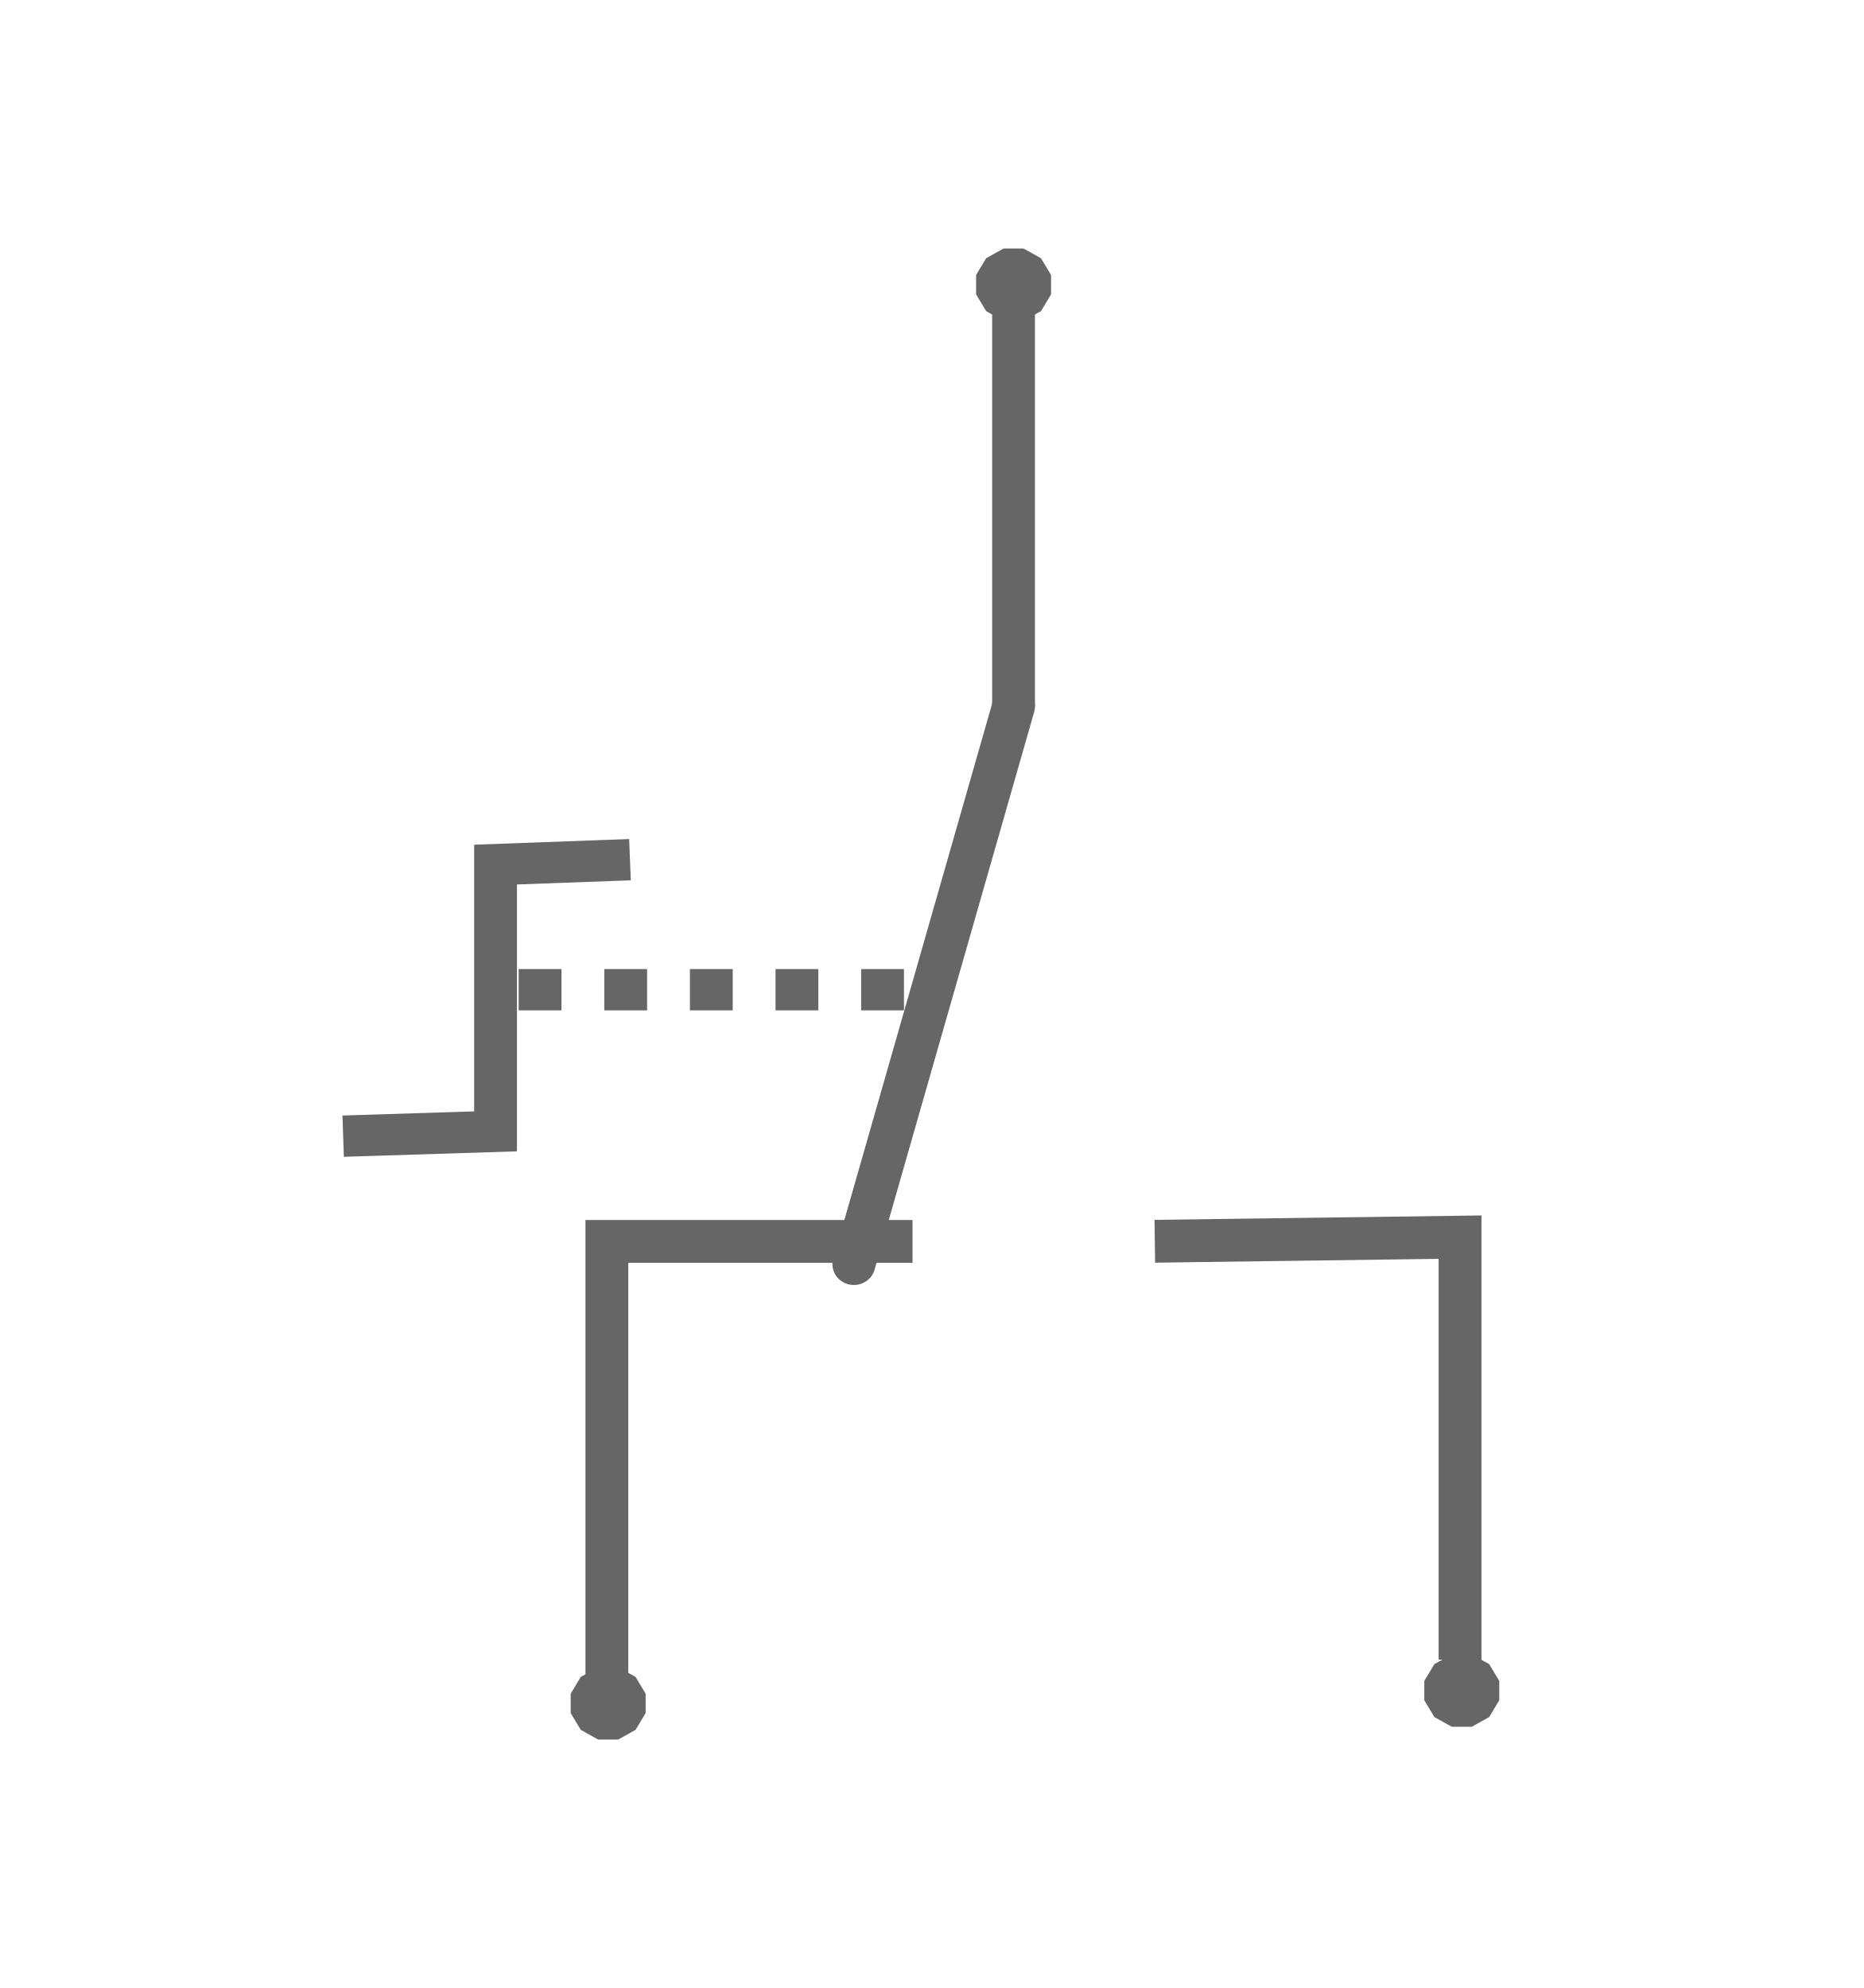
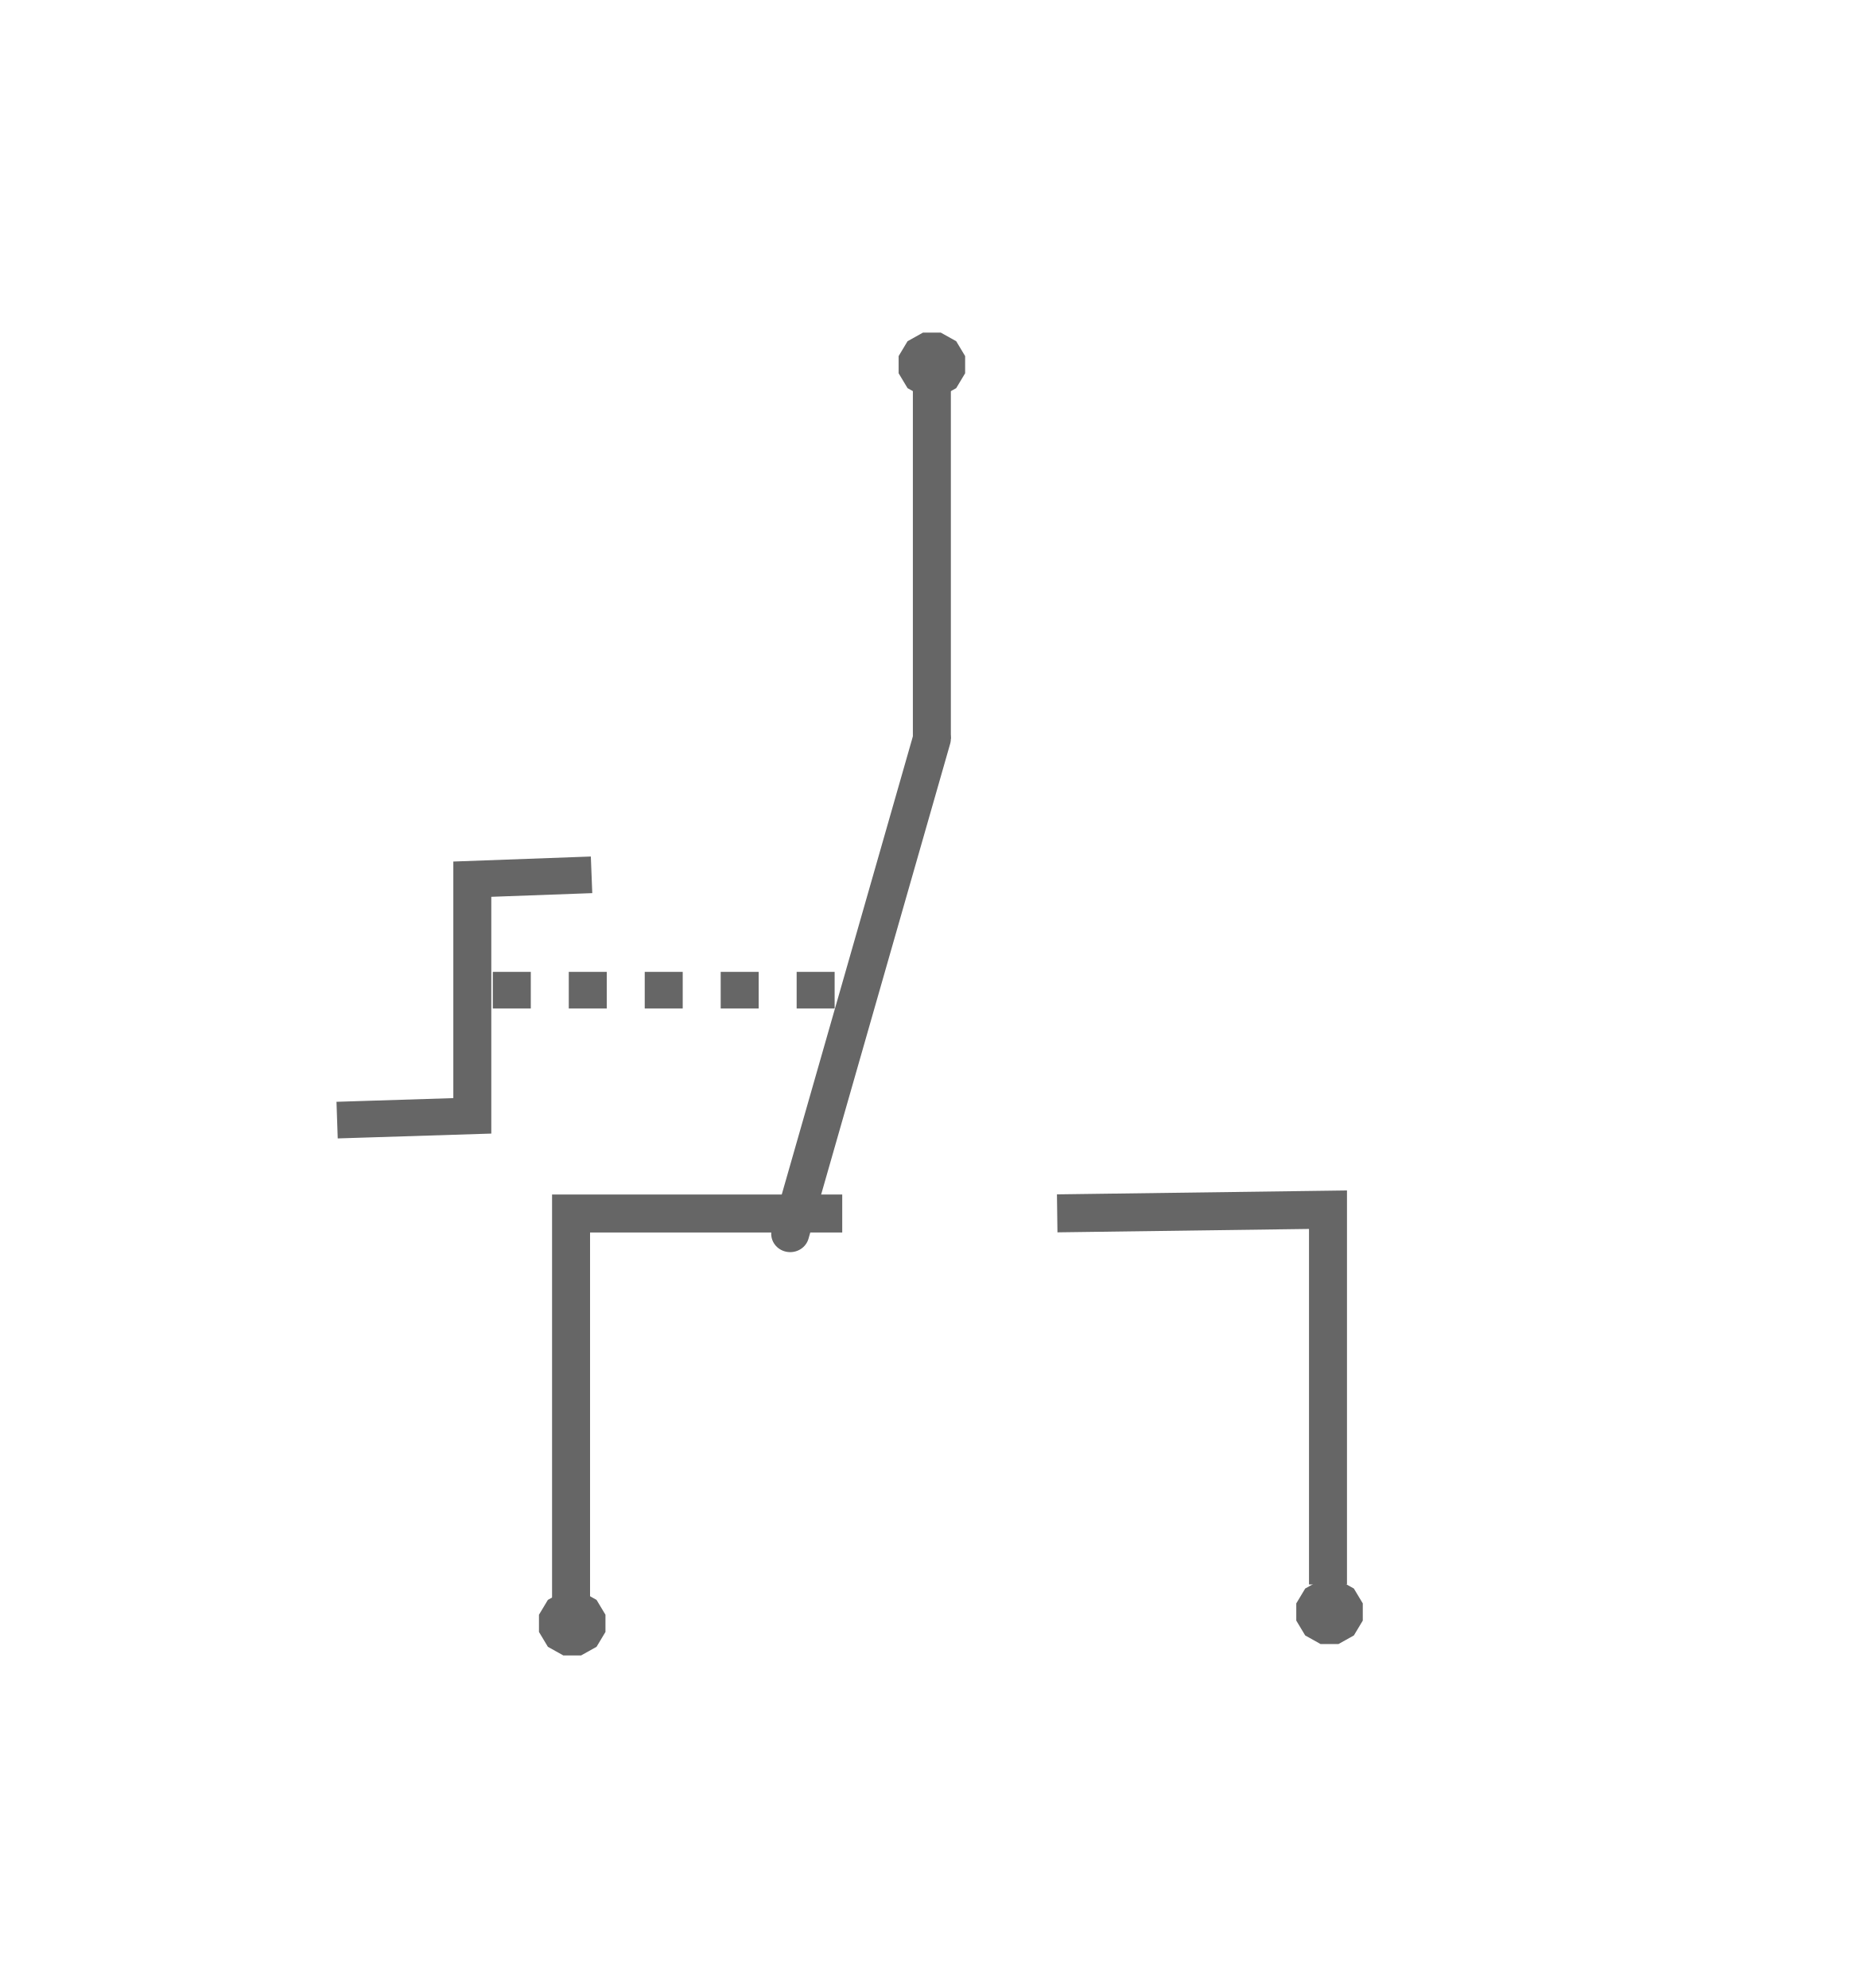
- <svg xmlns="http://www.w3.org/2000/svg" width="435.38" height="464.4" viewBox="-40.76 45.0 435.38 464.4">
+ <svg xmlns="http://www.w3.org/2000/svg" width="490.736" height="523.451" viewBox="-49.358 15.479 490.736 523.451">
  <g class="layer" display="inline">
    <path d="m216.25,69.12l2.35,-4.06l4.06,-2.35l4.69,0.0l4.06,2.35l2.35,4.06l0.0,4.69l-2.35,4.06l-4.06,2.35l-4.69,0.0l-4.06,-2.35l-2.35,-4.06l0.0,-4.69z" fill="#666666" id="svg_1" stroke="#666666" stroke-width="0" transform="matrix(1 0 0 0.964646 -29 42.563)" />
    <path d="m121.55,412.68l2.35,-4.06l4.06,-2.35l4.69,0.0l4.06,2.35l2.35,4.06l0.0,4.69l-2.35,4.06l-4.06,2.35l-4.69,0.0l-4.06,-2.35l-2.35,-4.06l0.0,-4.69z" fill="#666666" id="svg_2" stroke="#666666" stroke-width="0" transform="matrix(1 0 0 0.964646 -29 42.563)" />
    <path d="m320.95,409.58l2.35,-4.06l4.06,-2.35l4.69,0.0l4.06,2.35l2.35,4.06l0.0,4.69l-2.35,4.06l-4.06,2.35l-4.69,0.0l-4.06,-2.35l-2.35,-4.06l0.0,-4.69z" fill="#666666" id="svg_3" stroke="#666666" stroke-width="0" transform="matrix(1 0 0 0.964646 -29 42.563)" />
    <line fill="none" id="svg_stem_top" stroke="#666666" stroke-width="10" transform="matrix(1 0 0 1 -31 -9) matrix(1 0 0 0.964646 2 51.563)" x1="225" x2="225" y1="75" y2="173.6" />
    <path d="m101,436.68l0,-101.68l71.4,0" fill="none" id="svg_stem_12" stroke="#666666" stroke-width="10" />
    <path d="m300.3,432.68l0,-98.68l-71.3,0.96" fill="none" id="svg_stem_14" stroke="#666666" stroke-width="10" />
    <line fill="none" id="svg_flapper" stroke="#666666" stroke-linecap="round" stroke-width="10" transform="matrix(1 0 0 0.964646 -29 42.563)" x1="187.7" x2="225" y1="308.7" y2="173.6" />
    <line fill="none" id="svg_dash" stroke="#666666" stroke-dasharray="10,10" stroke-width="10" transform="matrix(1 0 0 0.964646 -29 42.563)" x1="109.4" x2="205.7" y1="242.2" y2="242.2" />
    <path d="m130.4,210.9l-26.4,1l0,64.6l-30.6,1" fill="none" id="svg_actuator" stroke="#666666" stroke-linecap="square" stroke-width="10" transform="matrix(1 0 0 0.964646 -29 42.563)" />
  </g>
</svg>
